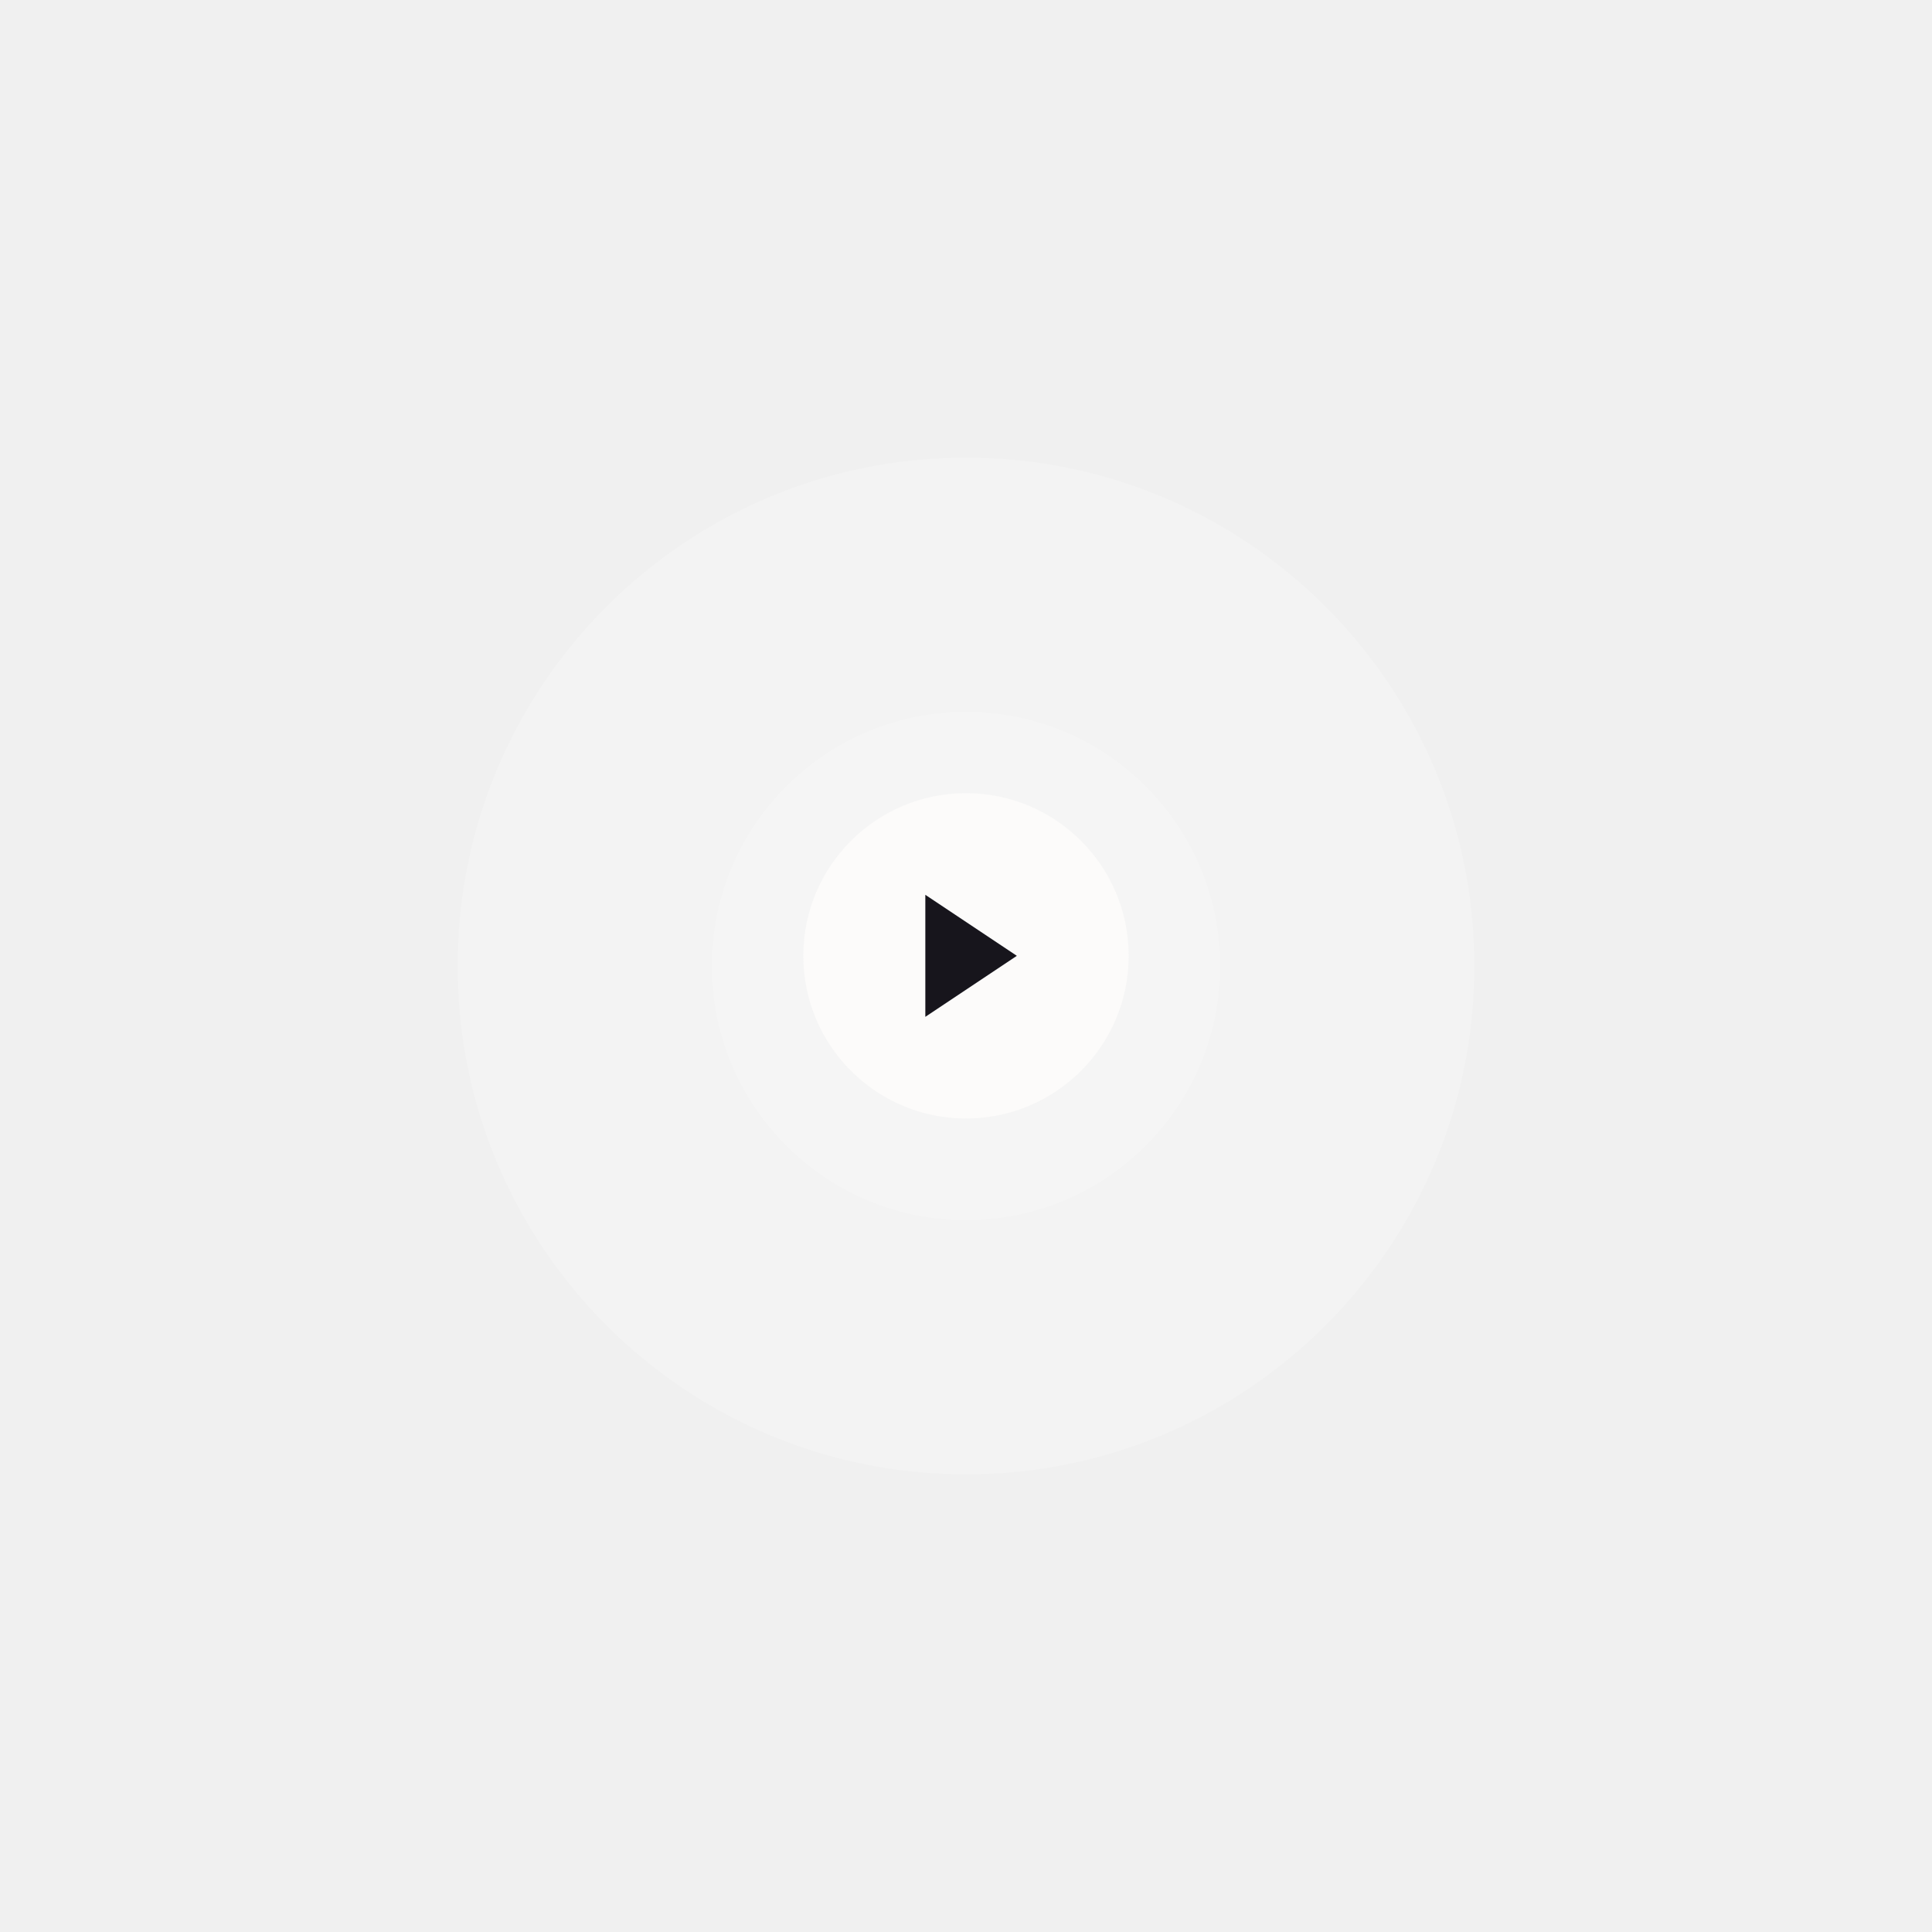
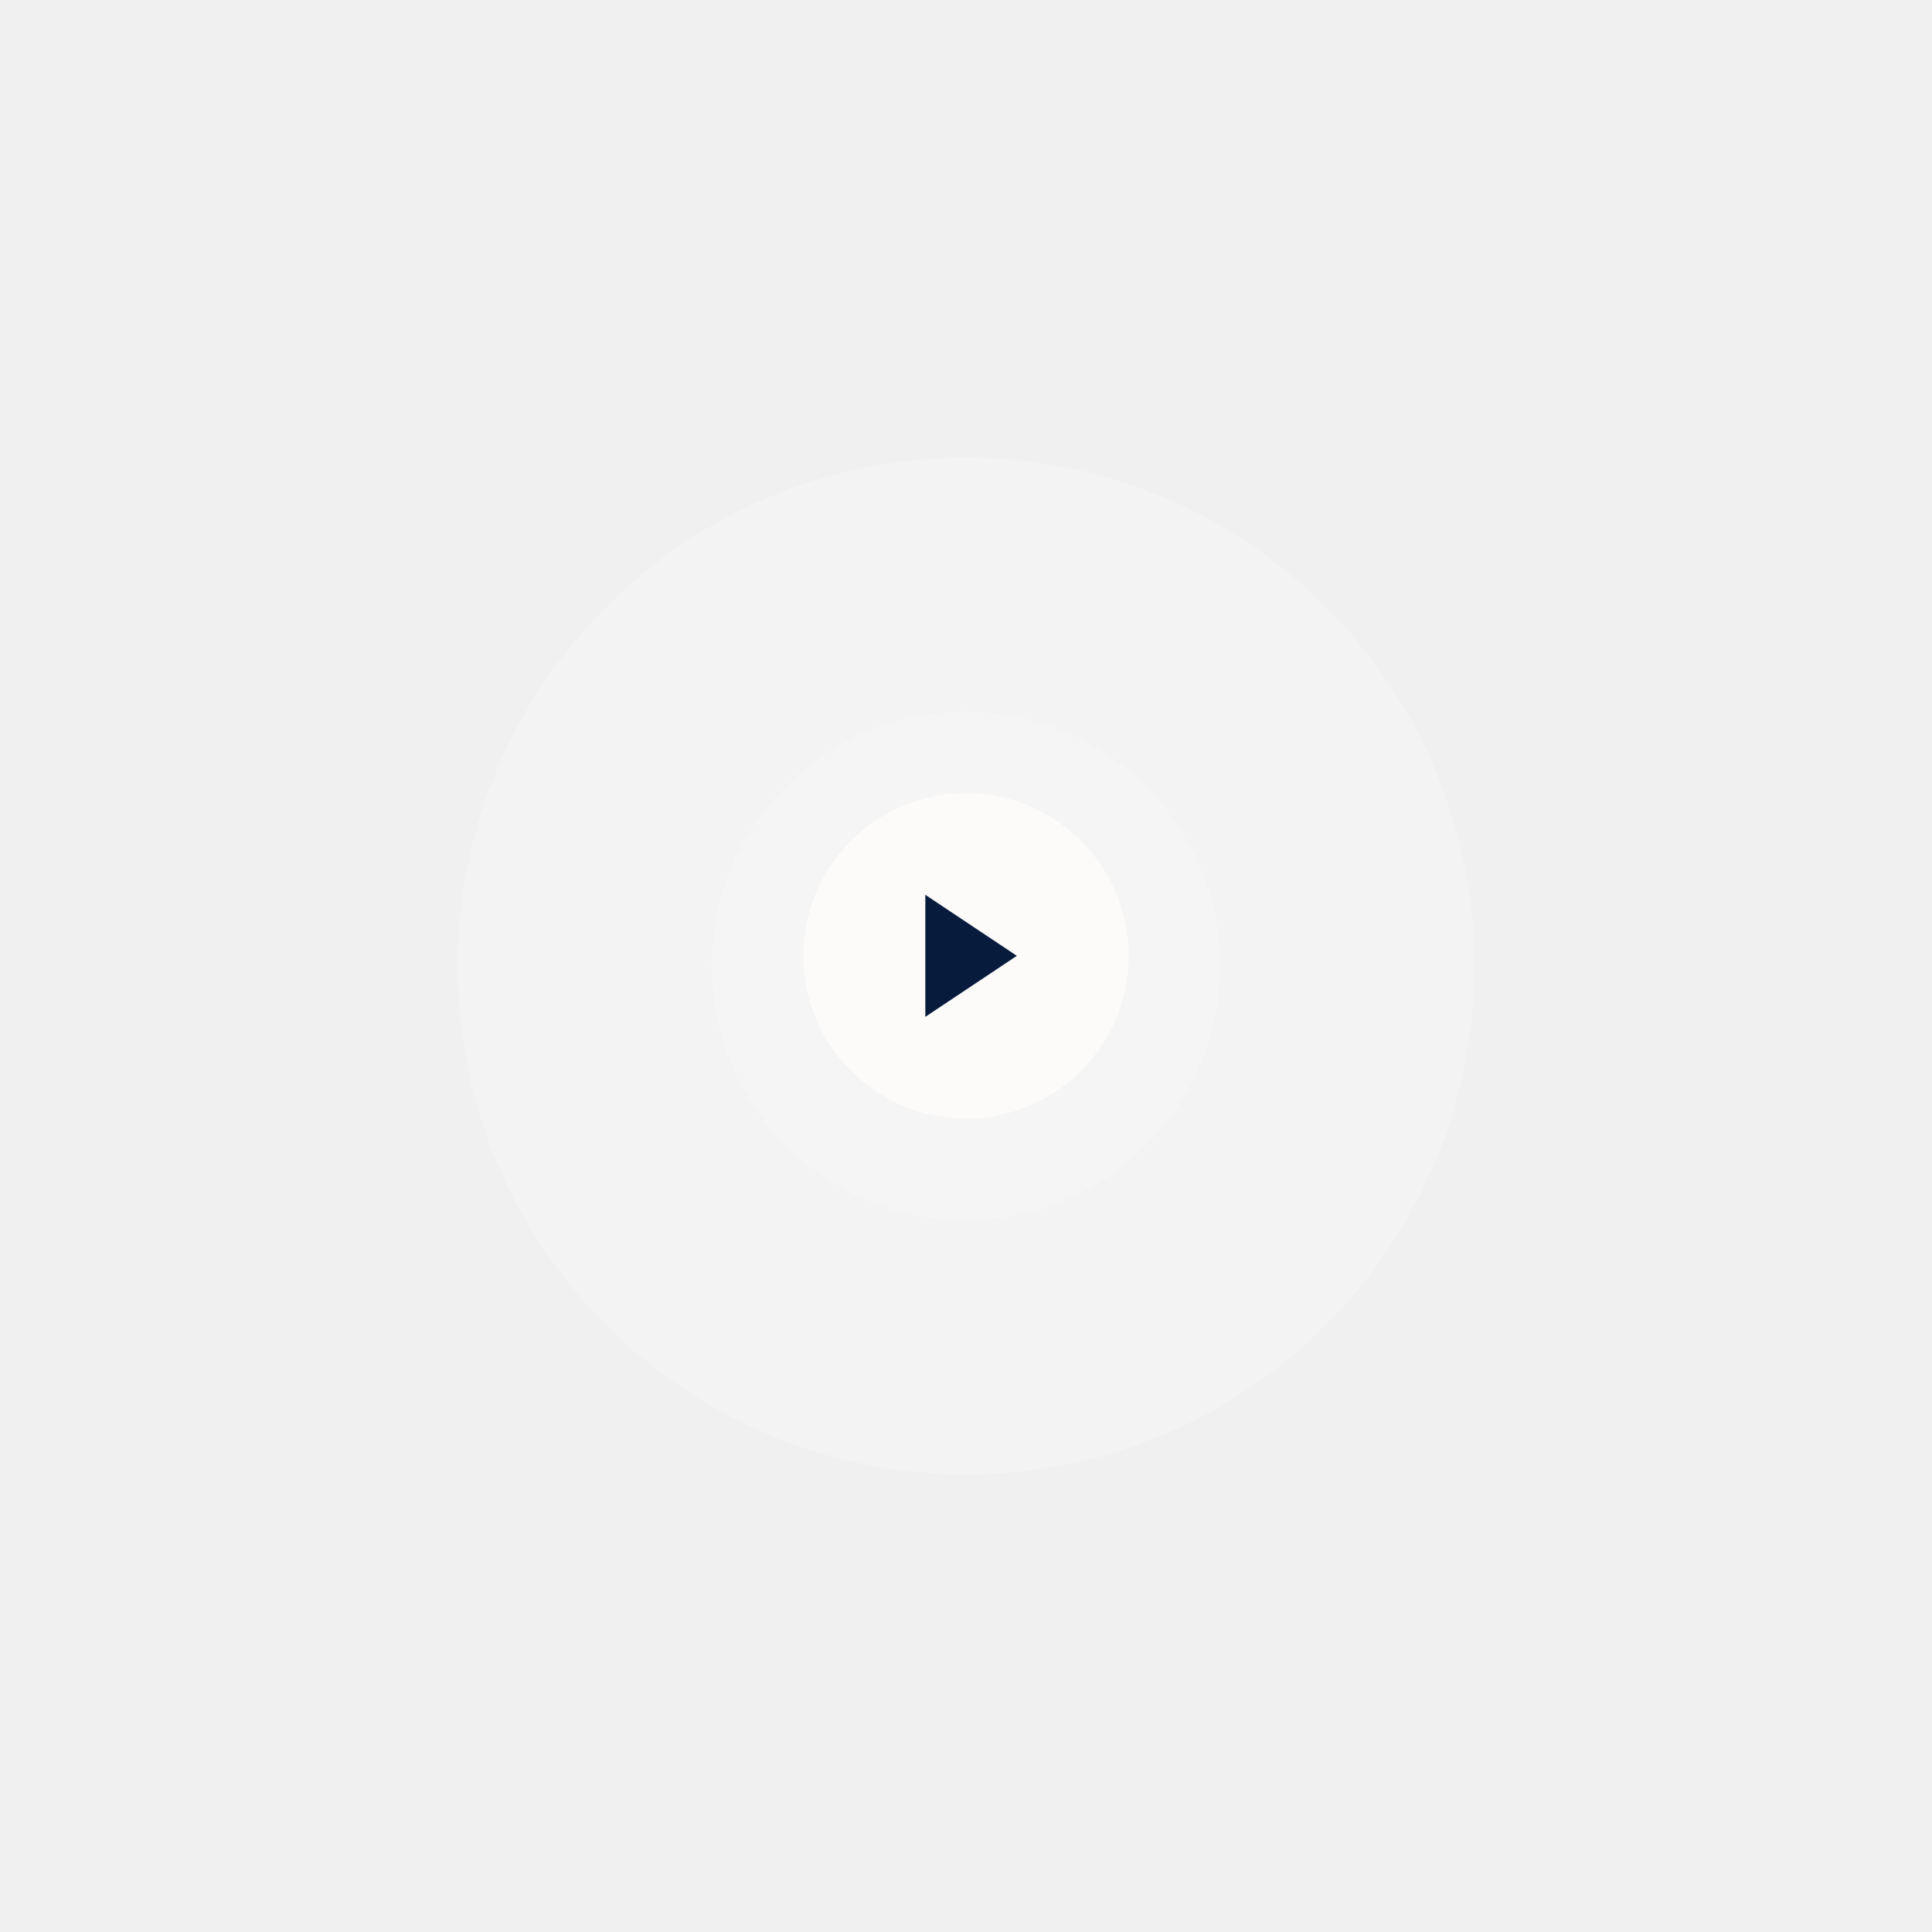
<svg xmlns="http://www.w3.org/2000/svg" preserveAspectRatio="none" overflow="visible" style="display: block;" width="288" height="288" viewBox="0 0 288 288" fill="none">
  <g id="Frame 38">
    <circle id="Video Still Placeholder" cx="144" cy="144" r="75.79" fill="white" fill-opacity="0.18" />
    <circle id="Video Placeholder Detail" cx="144" cy="144" r="37.895" fill="white" fill-opacity="0.14" />
    <circle id="Play Button" cx="144" cy="142.484" r="24.253" fill="#FCFBFA" fill-opacity="0.95" />
    <g id="Play Icon" clip-path="url(#clip0_0_79)">
-       <path id="Vector" d="M137.937 133.389L151.579 142.484L137.937 151.579V133.389Z" fill="#17151C" />
+       <path id="Vector" d="M137.937 133.389L151.579 142.484L137.937 151.579V133.389Z" fill="#071B3D" />
    </g>
  </g>
  <defs>
    <clipPath id="clip0_0_79">
      <rect width="18.189" height="18.189" fill="white" transform="translate(134.905 133.389)" />
    </clipPath>
  </defs>
</svg>
